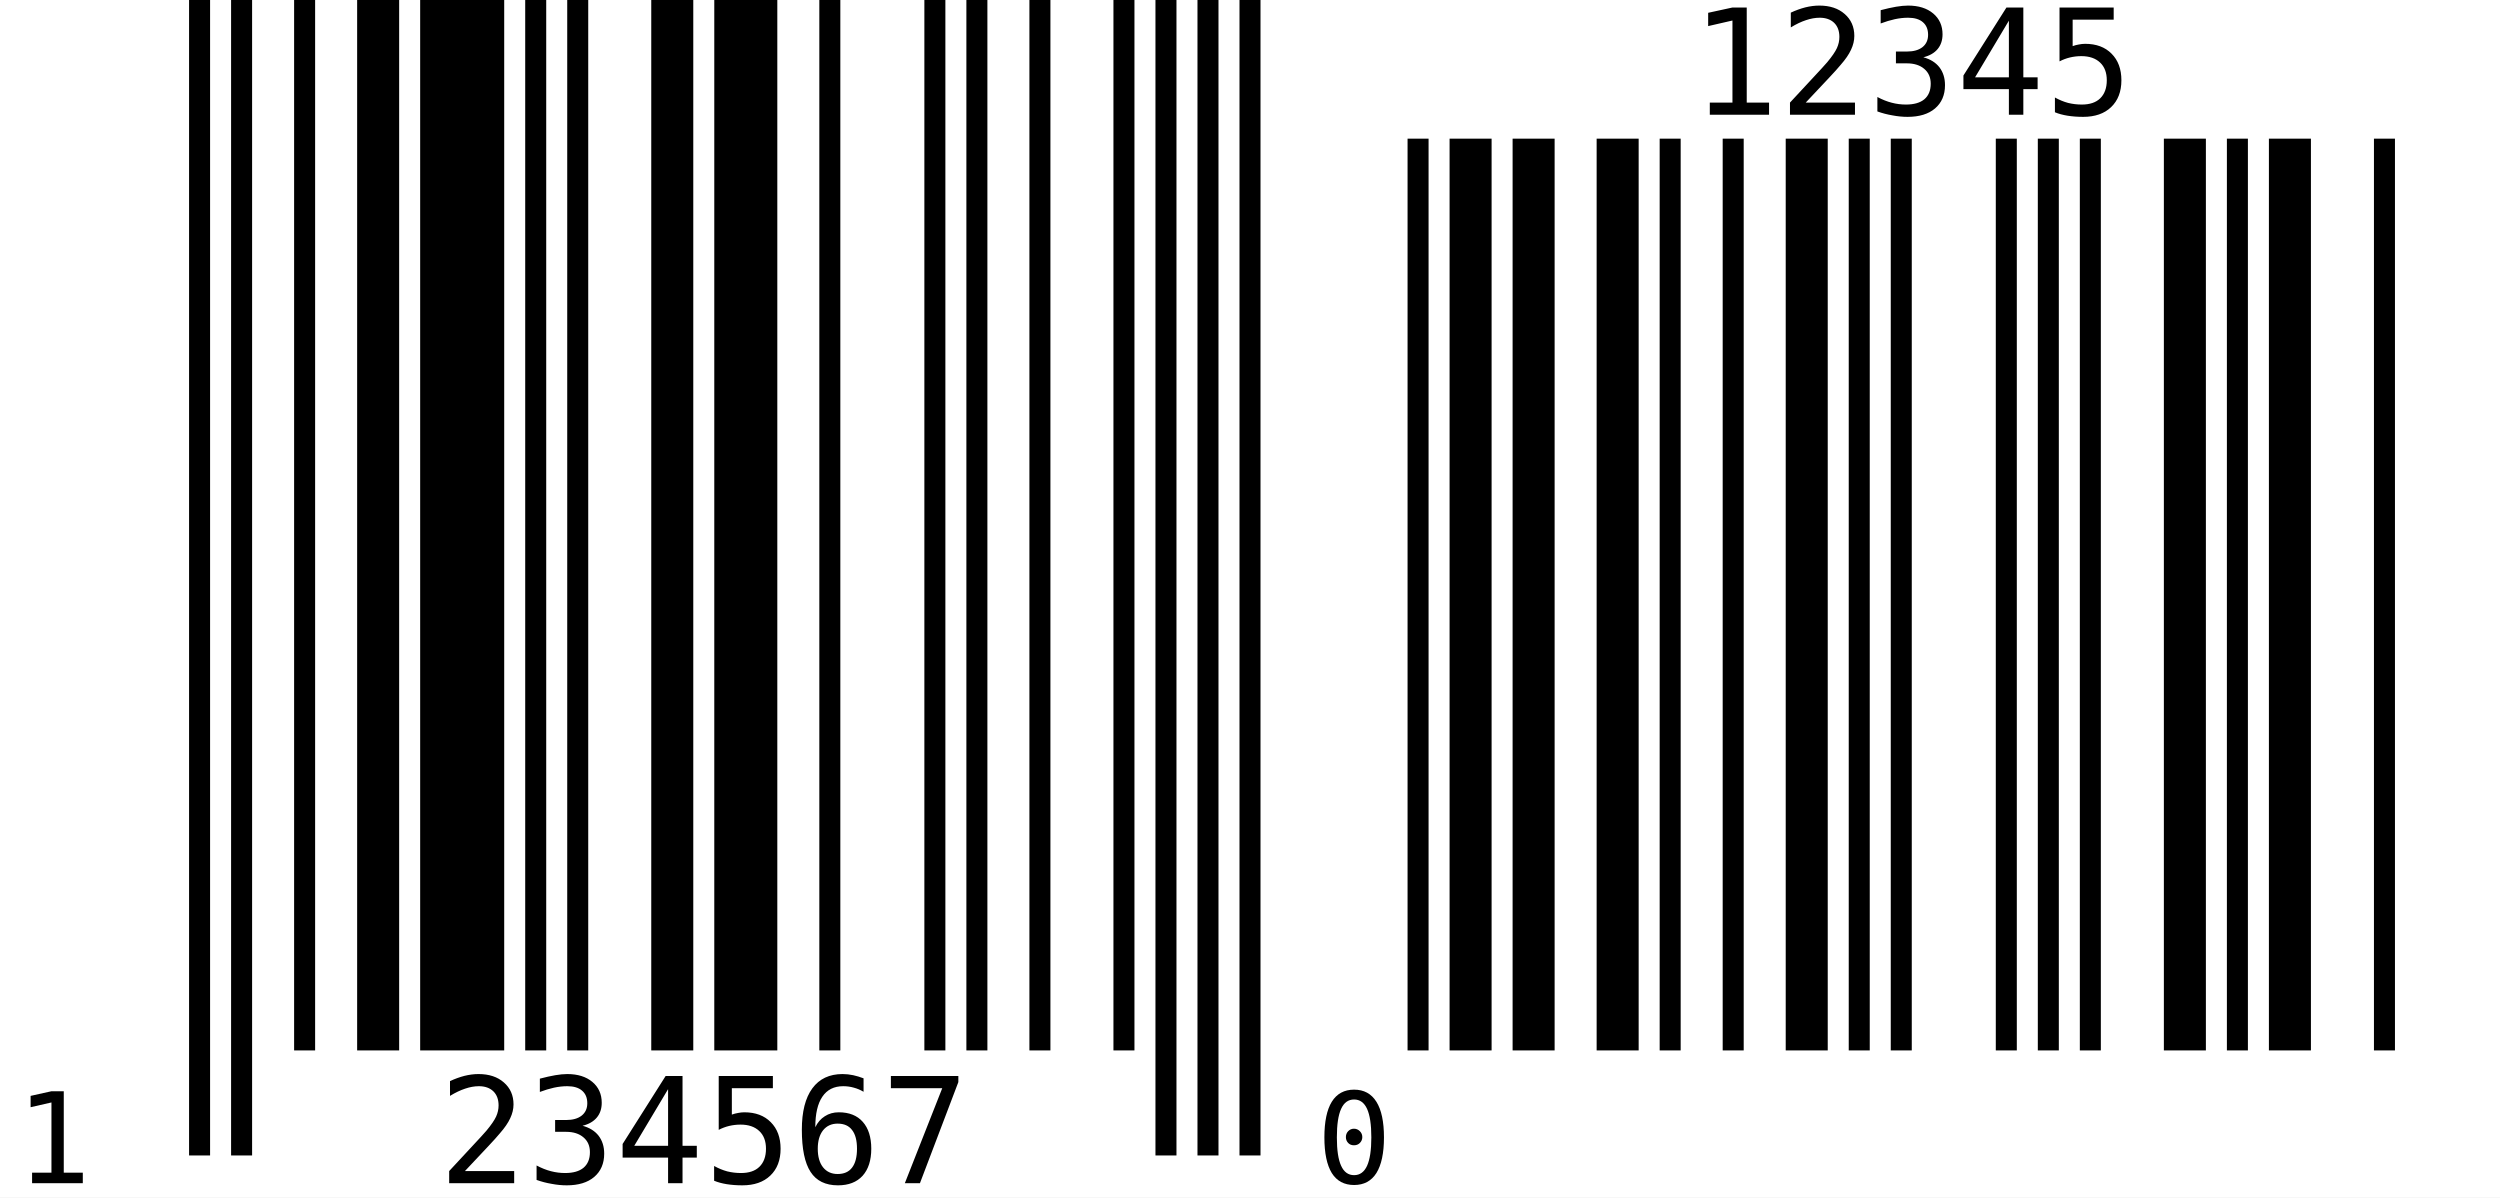
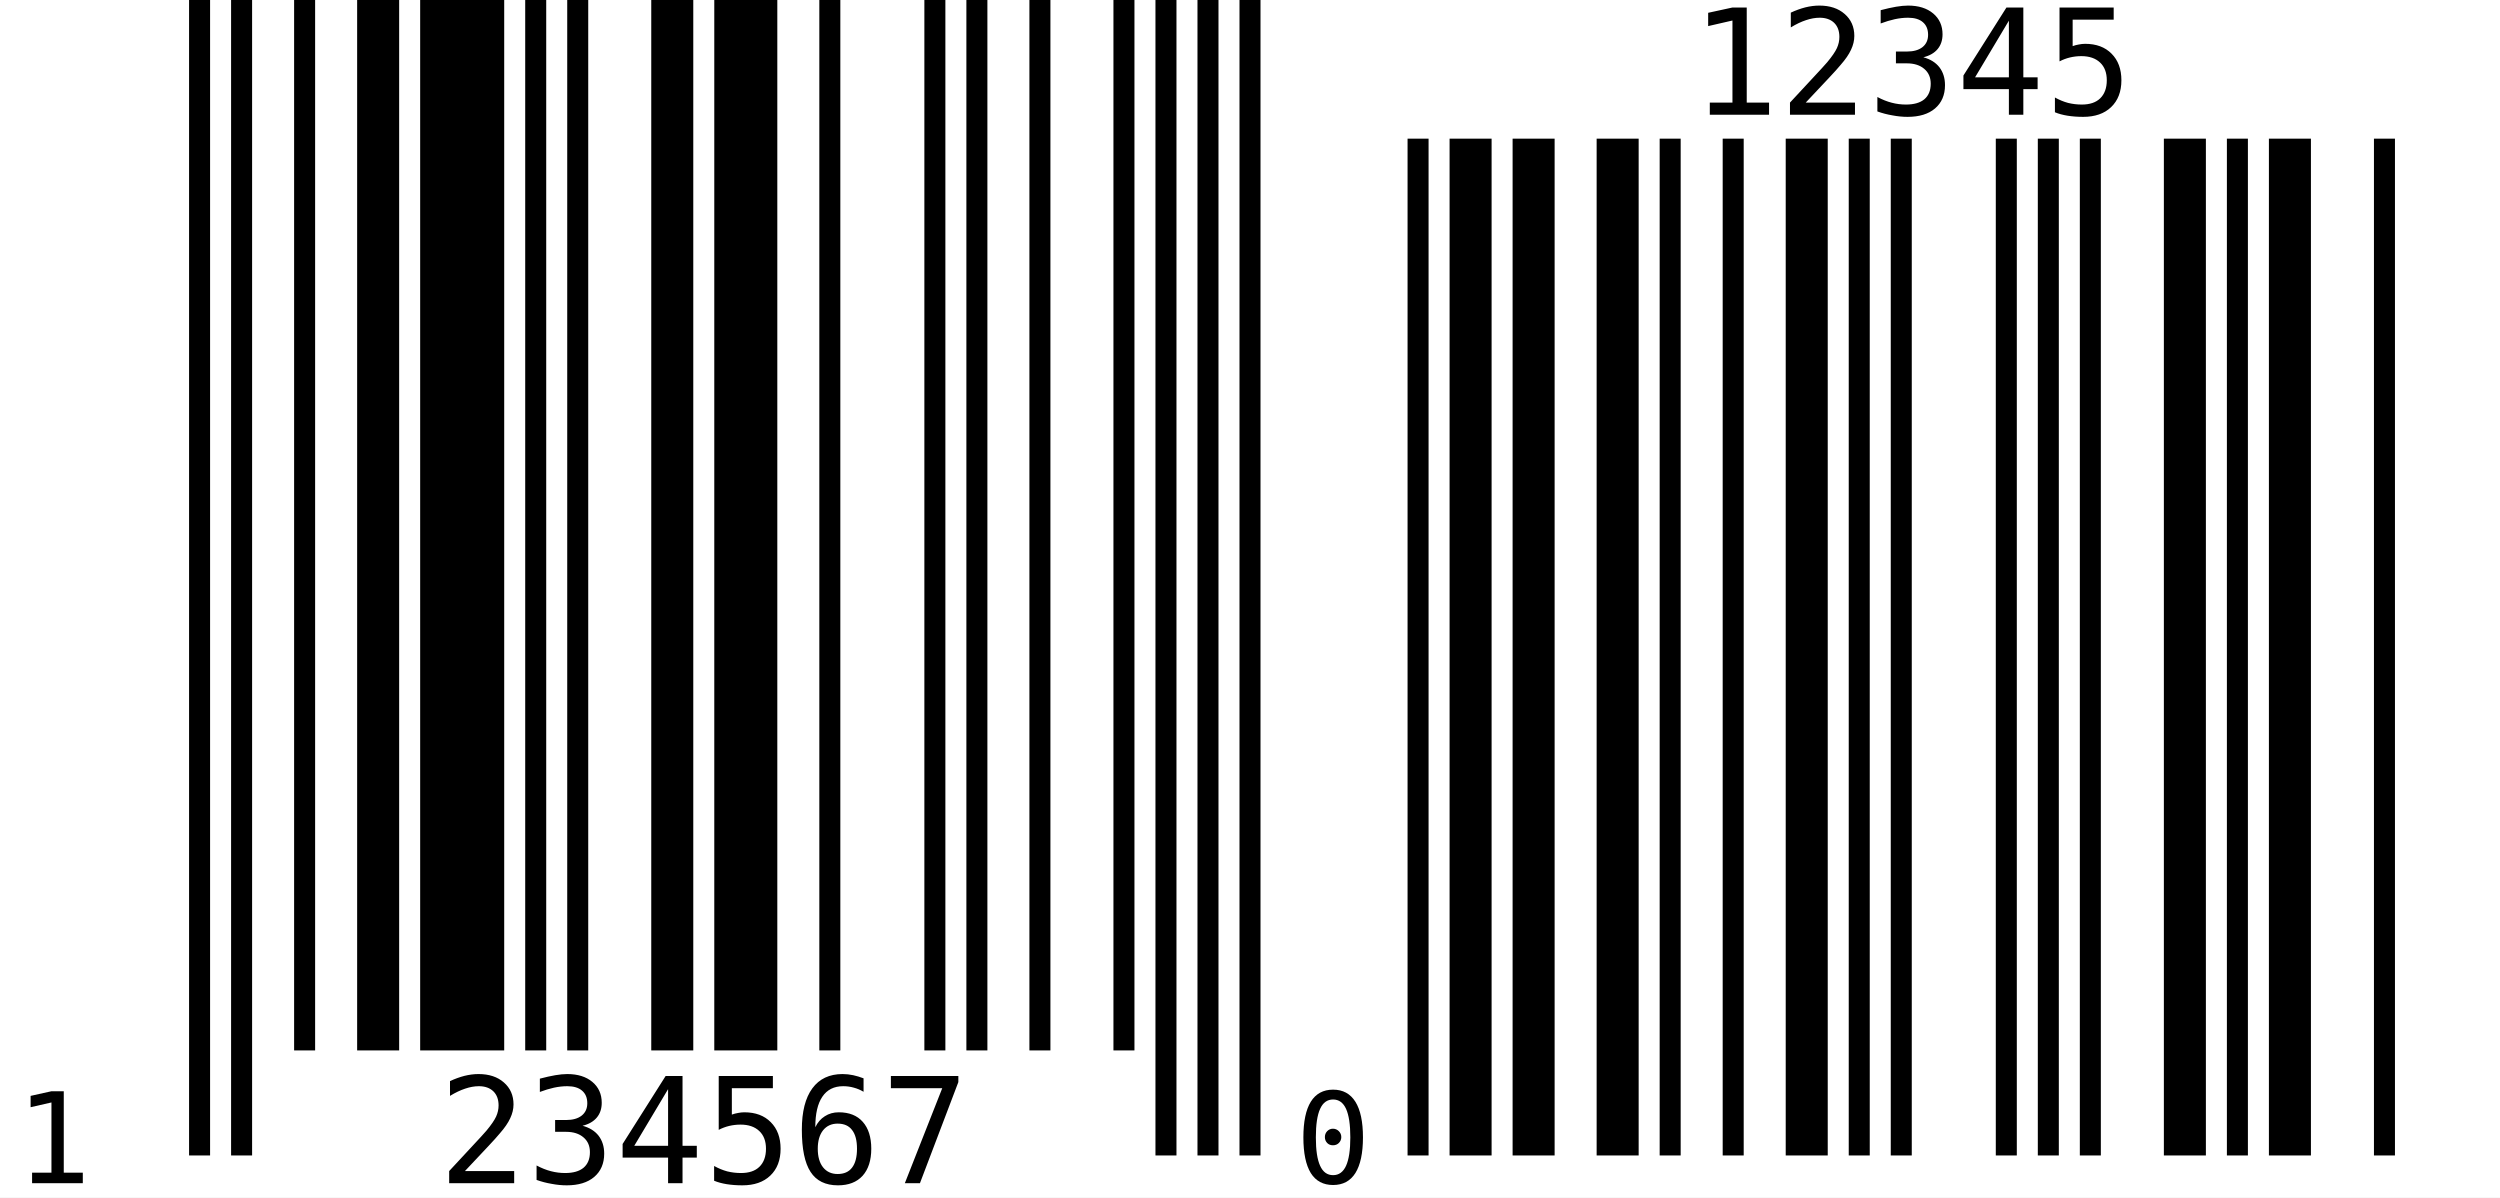
<svg xmlns="http://www.w3.org/2000/svg" width="238" height="114" version="1.1">
  <g id="barcode" fill="#000000">
    <rect x="0" y="0" width="238" height="114" fill="#FFFFFF" />
-     <path d="M18 0h2v110h-2ZM22 0h2v110h-2ZM28 0h2v100h-2ZM34 0h4v100h-4ZM40 0h8v100h-8ZM50 0h2v100h-2ZM54 0h2v100h-2ZM62 0h4v100h-4ZM68 0h6v100h-6ZM78 0h2v100h-2ZM88 0h2v100h-2ZM92 0h2v100h-2ZM98 0h2v100h-2ZM106 0h2v100h-2ZM110 0h2v110h-2ZM114 0h2v110h-2ZM118 0h2v110h-2ZM134 13.2h2v86.8h-2ZM138 13.2h4v86.8h-4ZM144 13.2h4v86.8h-4ZM152 13.2h4v86.8h-4ZM158 13.2h2v86.8h-2ZM164 13.2h2v86.8h-2ZM170 13.2h4v86.8h-4ZM176 13.2h2v86.8h-2ZM180 13.2h2v86.8h-2ZM190 13.2h2v86.8h-2ZM194 13.2h2v86.8h-2ZM198 13.2h2v86.8h-2ZM206 13.2h4v86.8h-4ZM212 13.2h2v86.8h-2ZM216 13.2h4v86.8h-4ZM226 13.2h2v86.8h-2Z" />
+     <path d="M18 0h2v110h-2ZM22 0h2v110h-2ZM28 0h2v100h-2ZM34 0h4v100h-4ZM40 0h8v100h-8ZM50 0h2v100h-2ZM54 0h2v100h-2ZM62 0h4v100h-4ZM68 0h6v100h-6ZM78 0h2v100h-2ZM88 0h2v100h-2ZM92 0h2v100h-2ZM98 0h2v100h-2ZM106 0h2v100h-2ZM110 0h2v110h-2ZM114 0h2v110h-2ZM118 0h2v110h-2ZM134 13.2h2v96.8h-2ZM138 13.2h4v96.8h-4ZM144 13.2h4v96.8h-4ZM152 13.2h4v96.8h-4ZM158 13.2h2v96.8h-2ZM164 13.2h2v96.8h-2ZM170 13.2h4v96.8h-4ZM176 13.2h2v96.8h-2ZM180 13.2h2v96.8h-2ZM190 13.2h2v96.8h-2ZM194 13.2h2v96.8h-2ZM198 13.2h2v96.8h-2ZM206 13.2h4v96.8h-4ZM212 13.2h2v96.8h-2ZM216 13.2h4v96.8h-4ZM226 13.2h2v96.8h-2Z" />
    <text x="8.7" y="112.64" text-anchor="end" font-family="OCRB, monospace" font-size="12">
   1
  </text>
    <text x="67" y="112.64" text-anchor="middle" font-family="OCRB, monospace" font-size="14">
   234567
  </text>
-     <text x="125.3" y="112.64" text-anchor="start" font-family="OCRB, monospace" font-size="12">
+     <text x="123.3" y="112.64" text-anchor="start" font-family="OCRB, monospace" font-size="12">
   0
  </text>
    <text x="182" y="10.92" text-anchor="middle" font-family="OCRB, monospace" font-size="14">
   12345
  </text>
  </g>
</svg>
